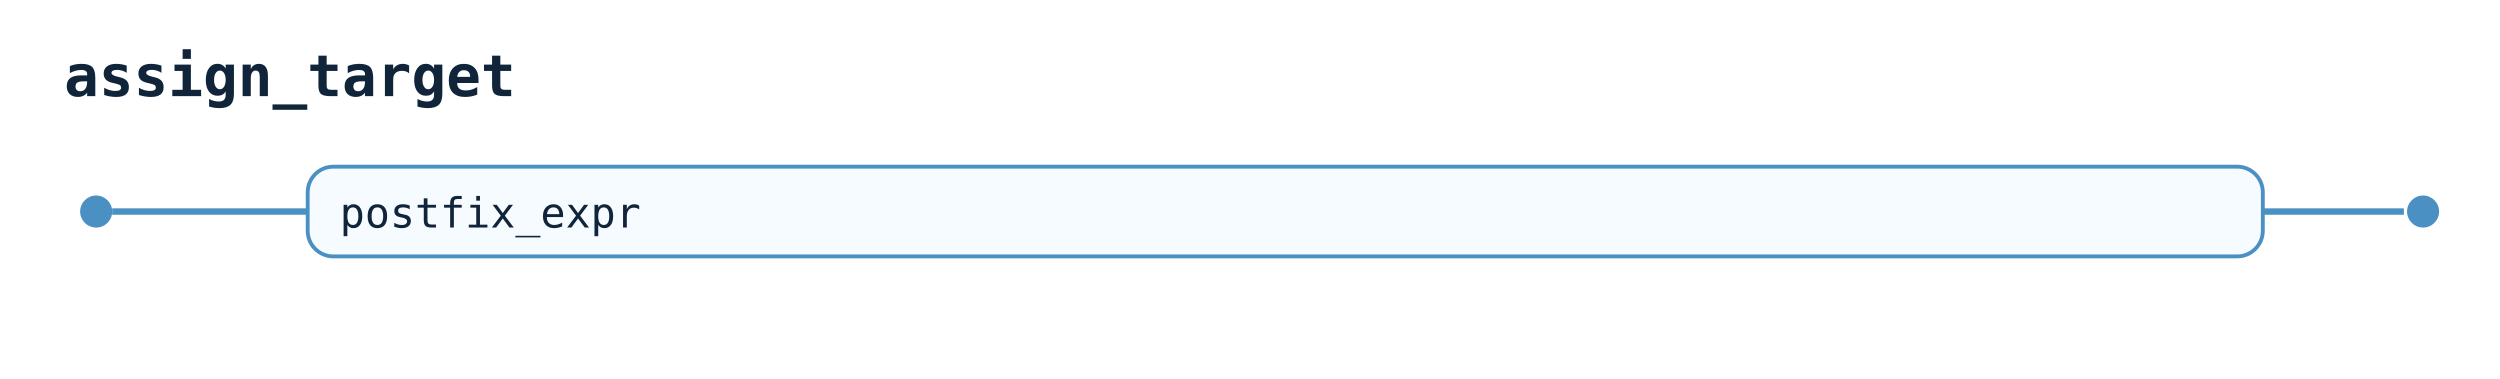
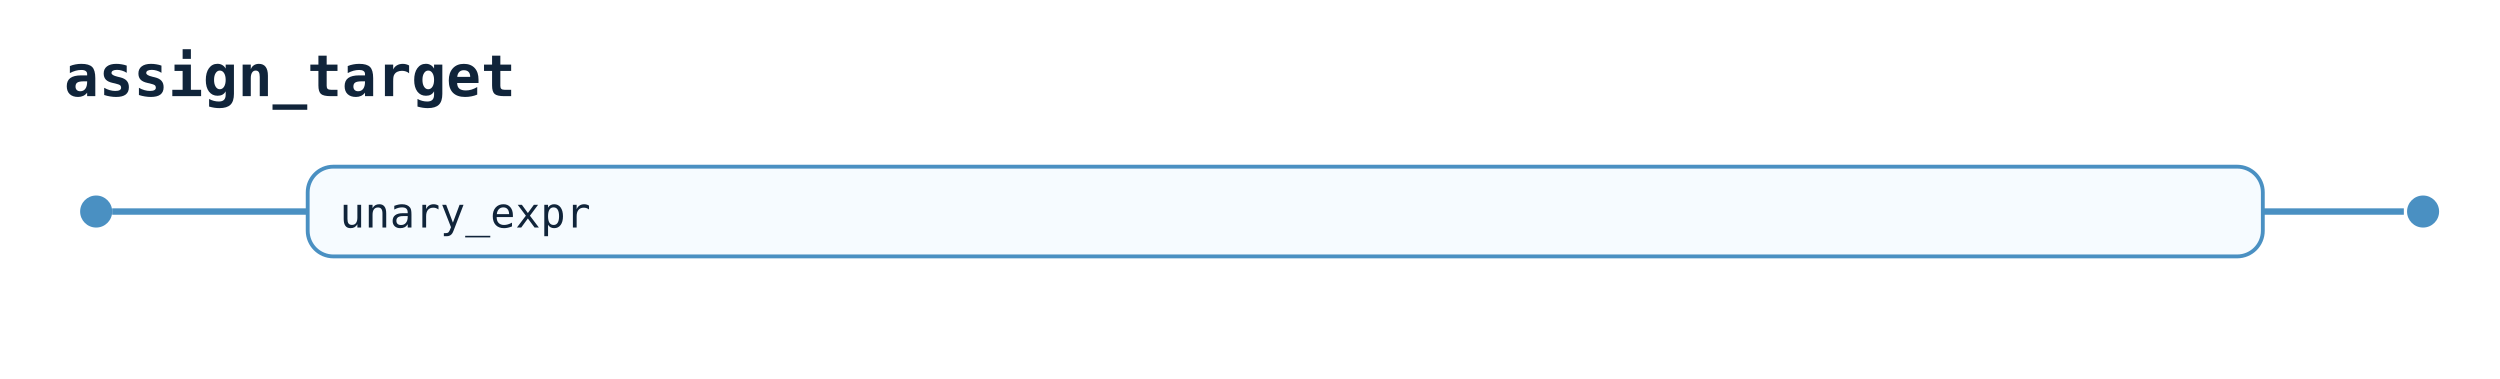
<svg xmlns="http://www.w3.org/2000/svg" width="780" height="118" viewBox="0 0 780 118">
  <style>text{font-family:ui-monospace,SFMono-Regular,Menlo,Consolas,monospace;fill:#10243a;}.title{font-size:18px;font-weight:700;}.alt{font-size:13px;}.box{fill:#f6fbff;stroke:#4a90c2;stroke-width:1.2;rx:8;ry:8;}.line{stroke:#4a90c2;stroke-width:2;fill:none;}.dot{fill:#4a90c2;}</style>
  <text x="20" y="30" class="title">assign_target</text>
  <circle class="dot" cx="30" cy="66" r="5" />
  <path class="line" d="M 35 66 L 96 66" />
  <rect class="box" x="96" y="52" width="610" height="28" />
-   <text class="alt" x="106" y="71">postfix_expr</text>
+   <text class="alt" x="106" y="71">unary_expr</text>
  <path class="line" d="M 706 66 L 750 66" />
  <circle class="dot" cx="756" cy="66" r="5" />
</svg>
